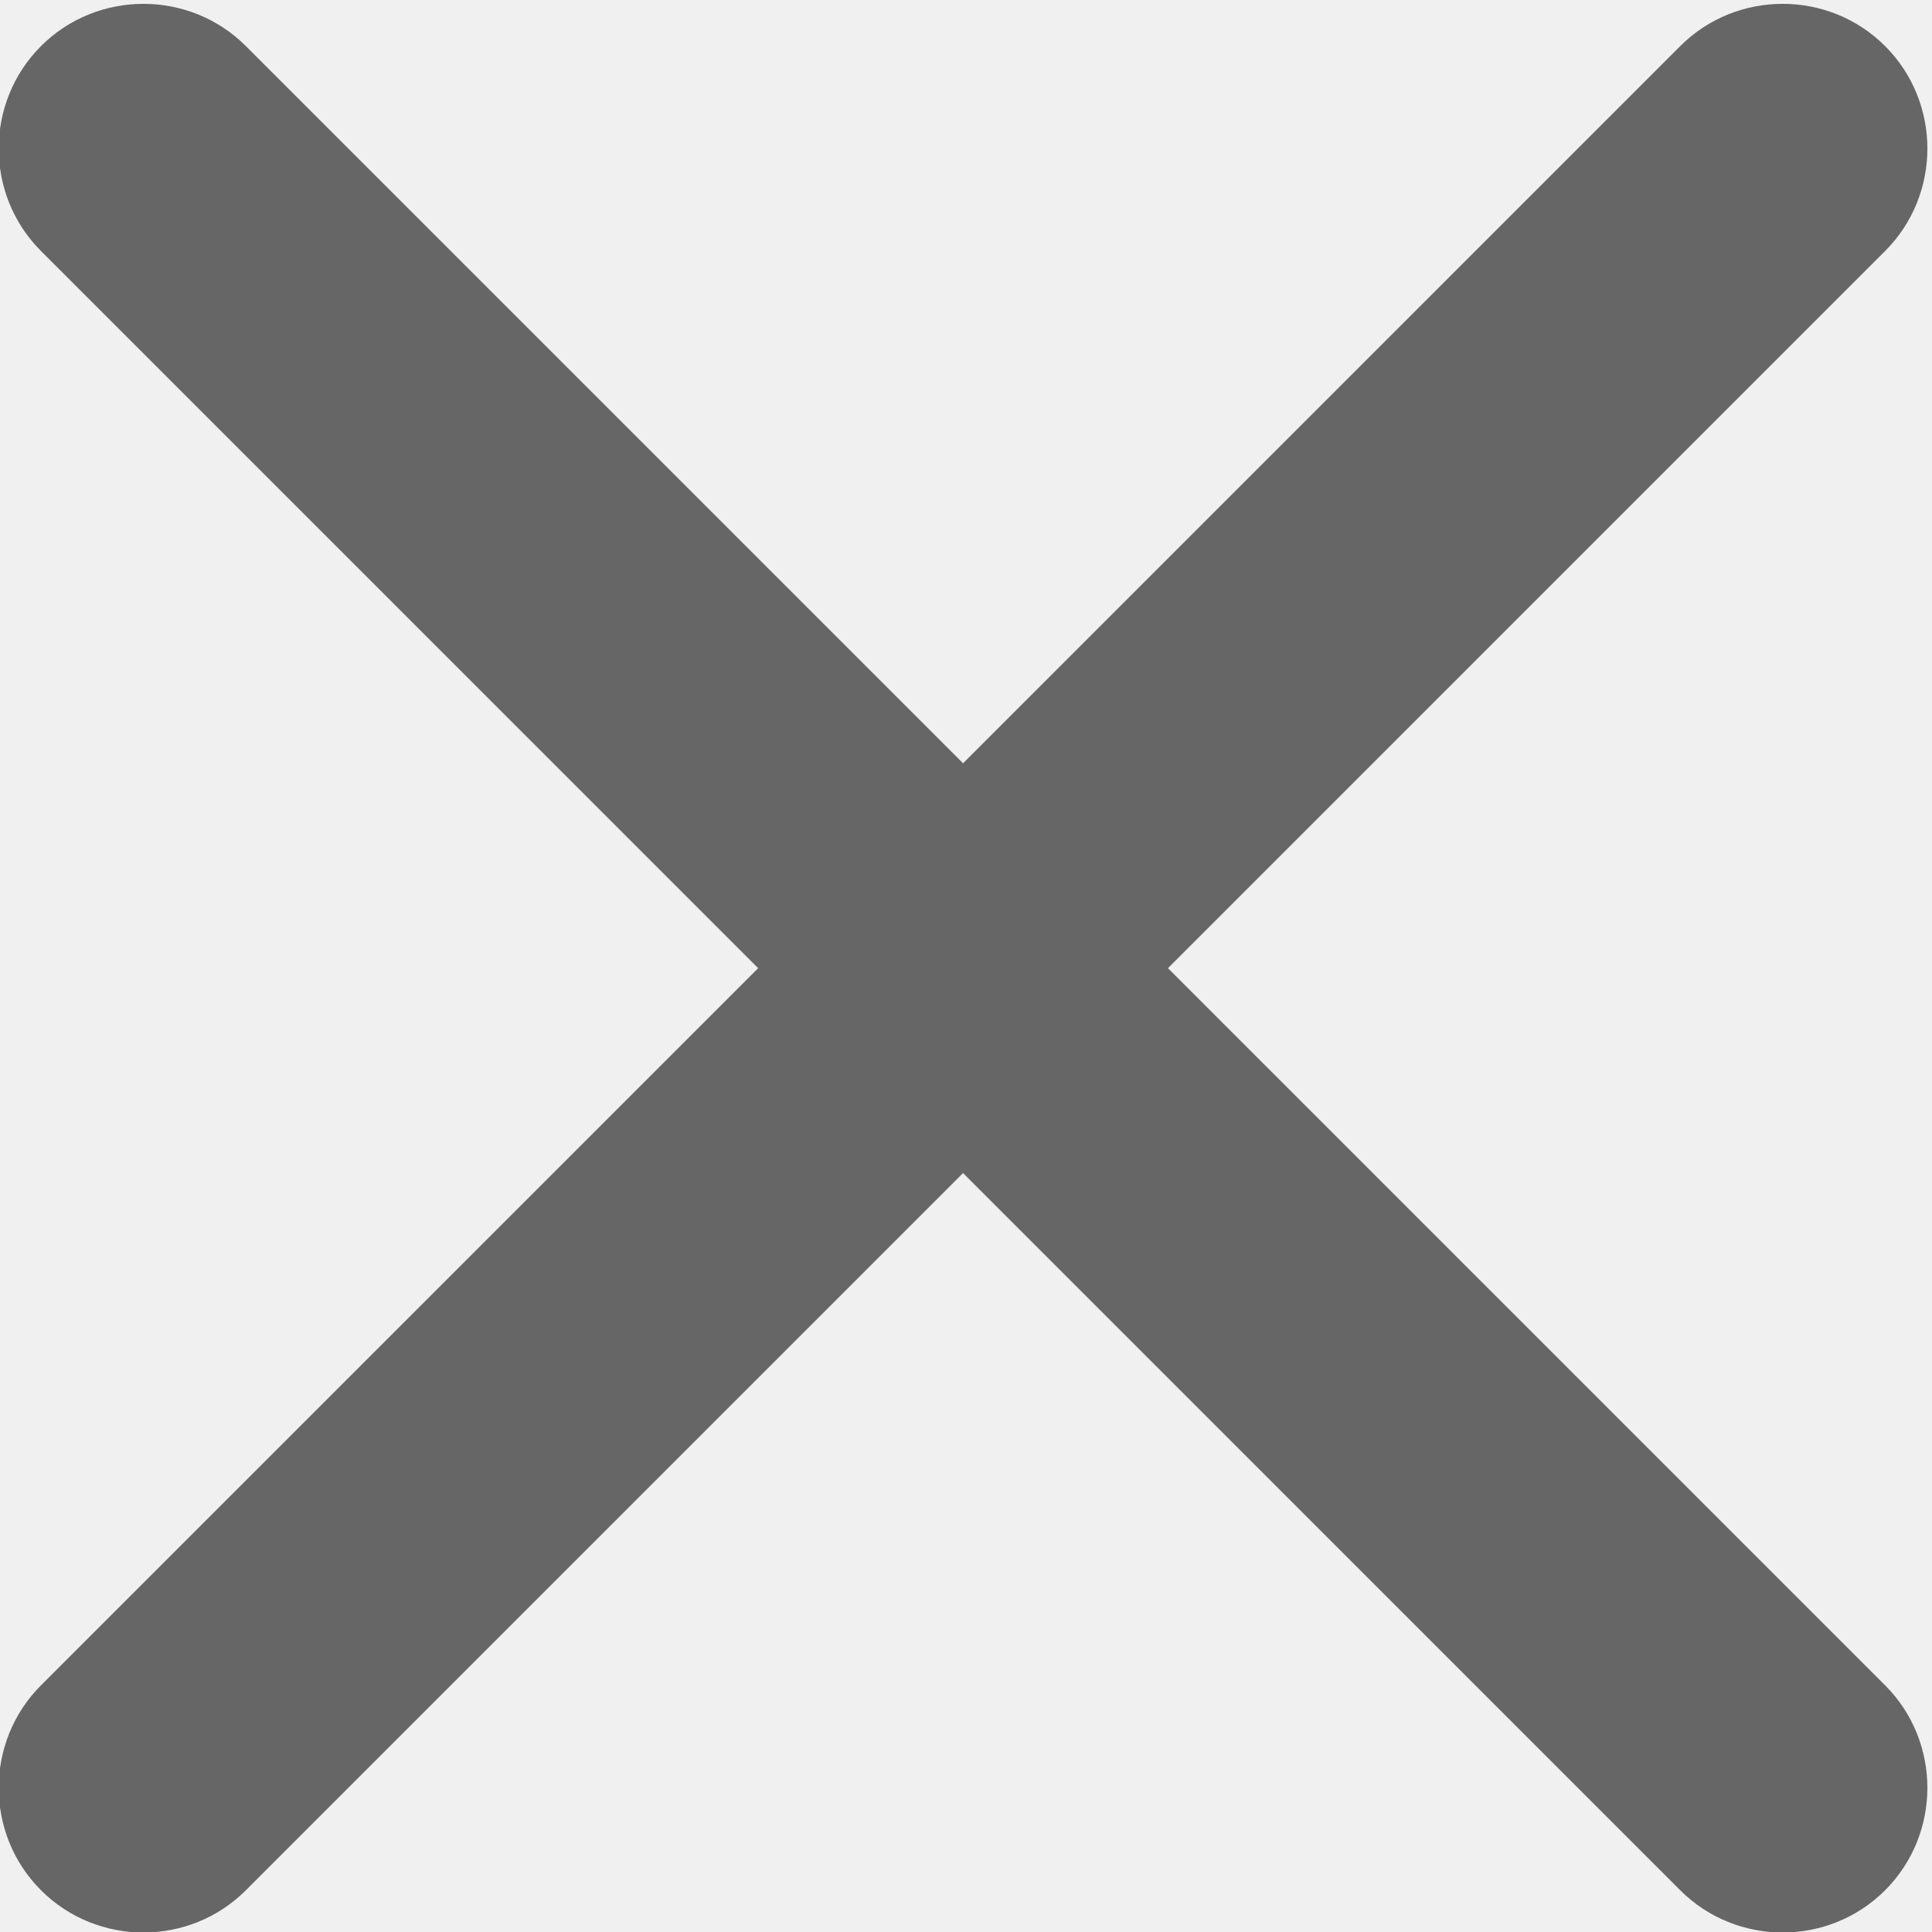
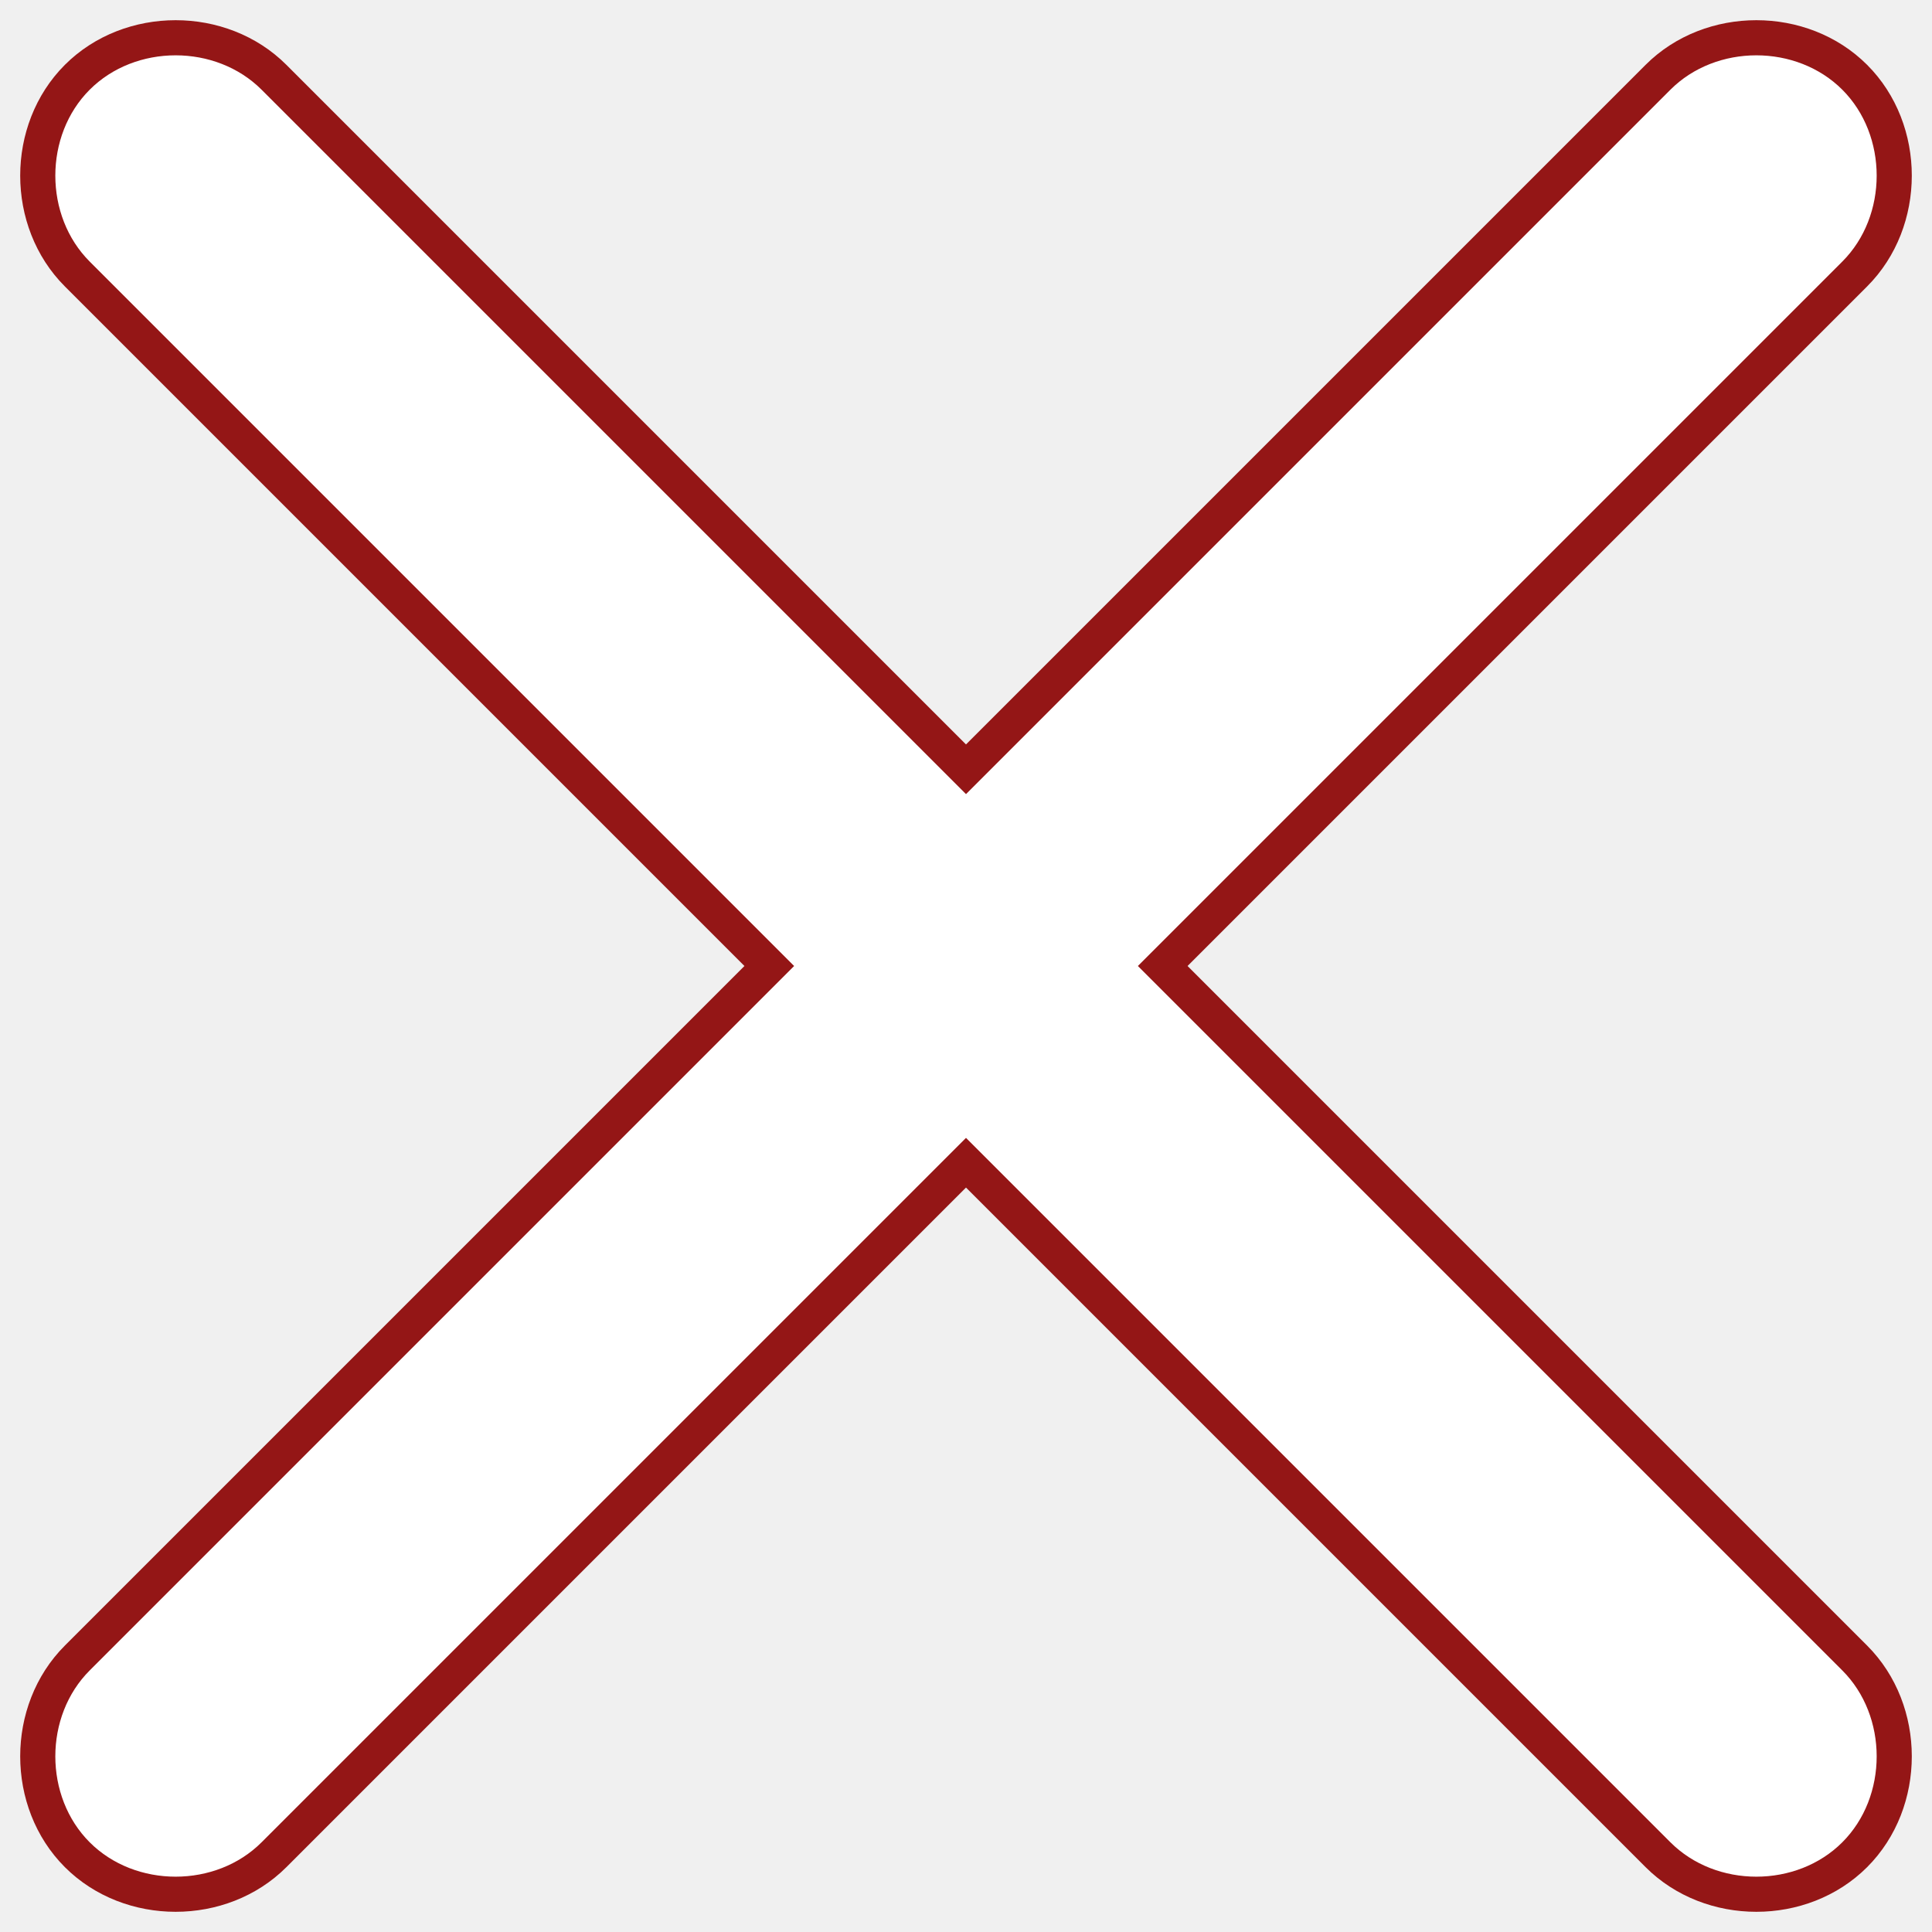
- <svg xmlns="http://www.w3.org/2000/svg" version="1.1" id="Layer_1" x="0px" y="0px" viewBox="-285.6 376.6 37.7 37.7" style="enable-background:new -285.6 376.6 37.7 37.7;" xml:space="preserve">
+ <svg xmlns="http://www.w3.org/2000/svg" version="1.1" id="Layer_1" x="0px" y="0px" viewBox="0 0 55 55" style="enable-background:new 0 0 55 55;" xml:space="preserve">
  <style type="text/css">
- 	.st0{fill:#666666;}
+ 	.st0{display:none;fill:#A5A0A0;}
+ 	.st1{fill:#FFFFFF;stroke:#941616;stroke-miterlimit:10;}
</style>
-   <path class="st0" d="M-262.8,395.5l14,14c1.1,1.1,1.1,2.9,0,4l0,0c-1.1,1.1-2.9,1.1-4,0l-14-14l-14,14c-1.1,1.1-2.9,1.1-4,0l0,0  c-1.1-1.1-1.1-2.9,0-4l14-14l-14-14c-1.1-1.1-1.1-2.9,0-4l0,0c1.1-1.1,2.9-1.1,4,0l14,14l14-14c1.1-1.1,2.9-1.1,4,0l0,0  c1.1,1.1,1.1,2.9,0,4L-262.8,395.5z" />
+   <rect class="st0" width="55" height="55" />
+   <path class="st1" d="M33.1,27.5l19.7,19.7c1.5,1.5,1.5,4.1,0,5.6l0,0c-1.5,1.5-4.1,1.5-5.6,0L27.5,33.1L7.8,52.8  c-1.5,1.5-4.1,1.5-5.6,0l0,0c-1.5-1.5-1.5-4.1,0-5.6l19.7-19.7L2.2,7.8c-1.5-1.5-1.5-4.1,0-5.6l0,0c1.5-1.5,4.1-1.5,5.6,0l19.7,19.7  L47.2,2.2c1.5-1.5,4.1-1.5,5.6,0l0,0c1.5,1.5,1.5,4.1,0,5.6L33.1,27.5z" />
</svg>
